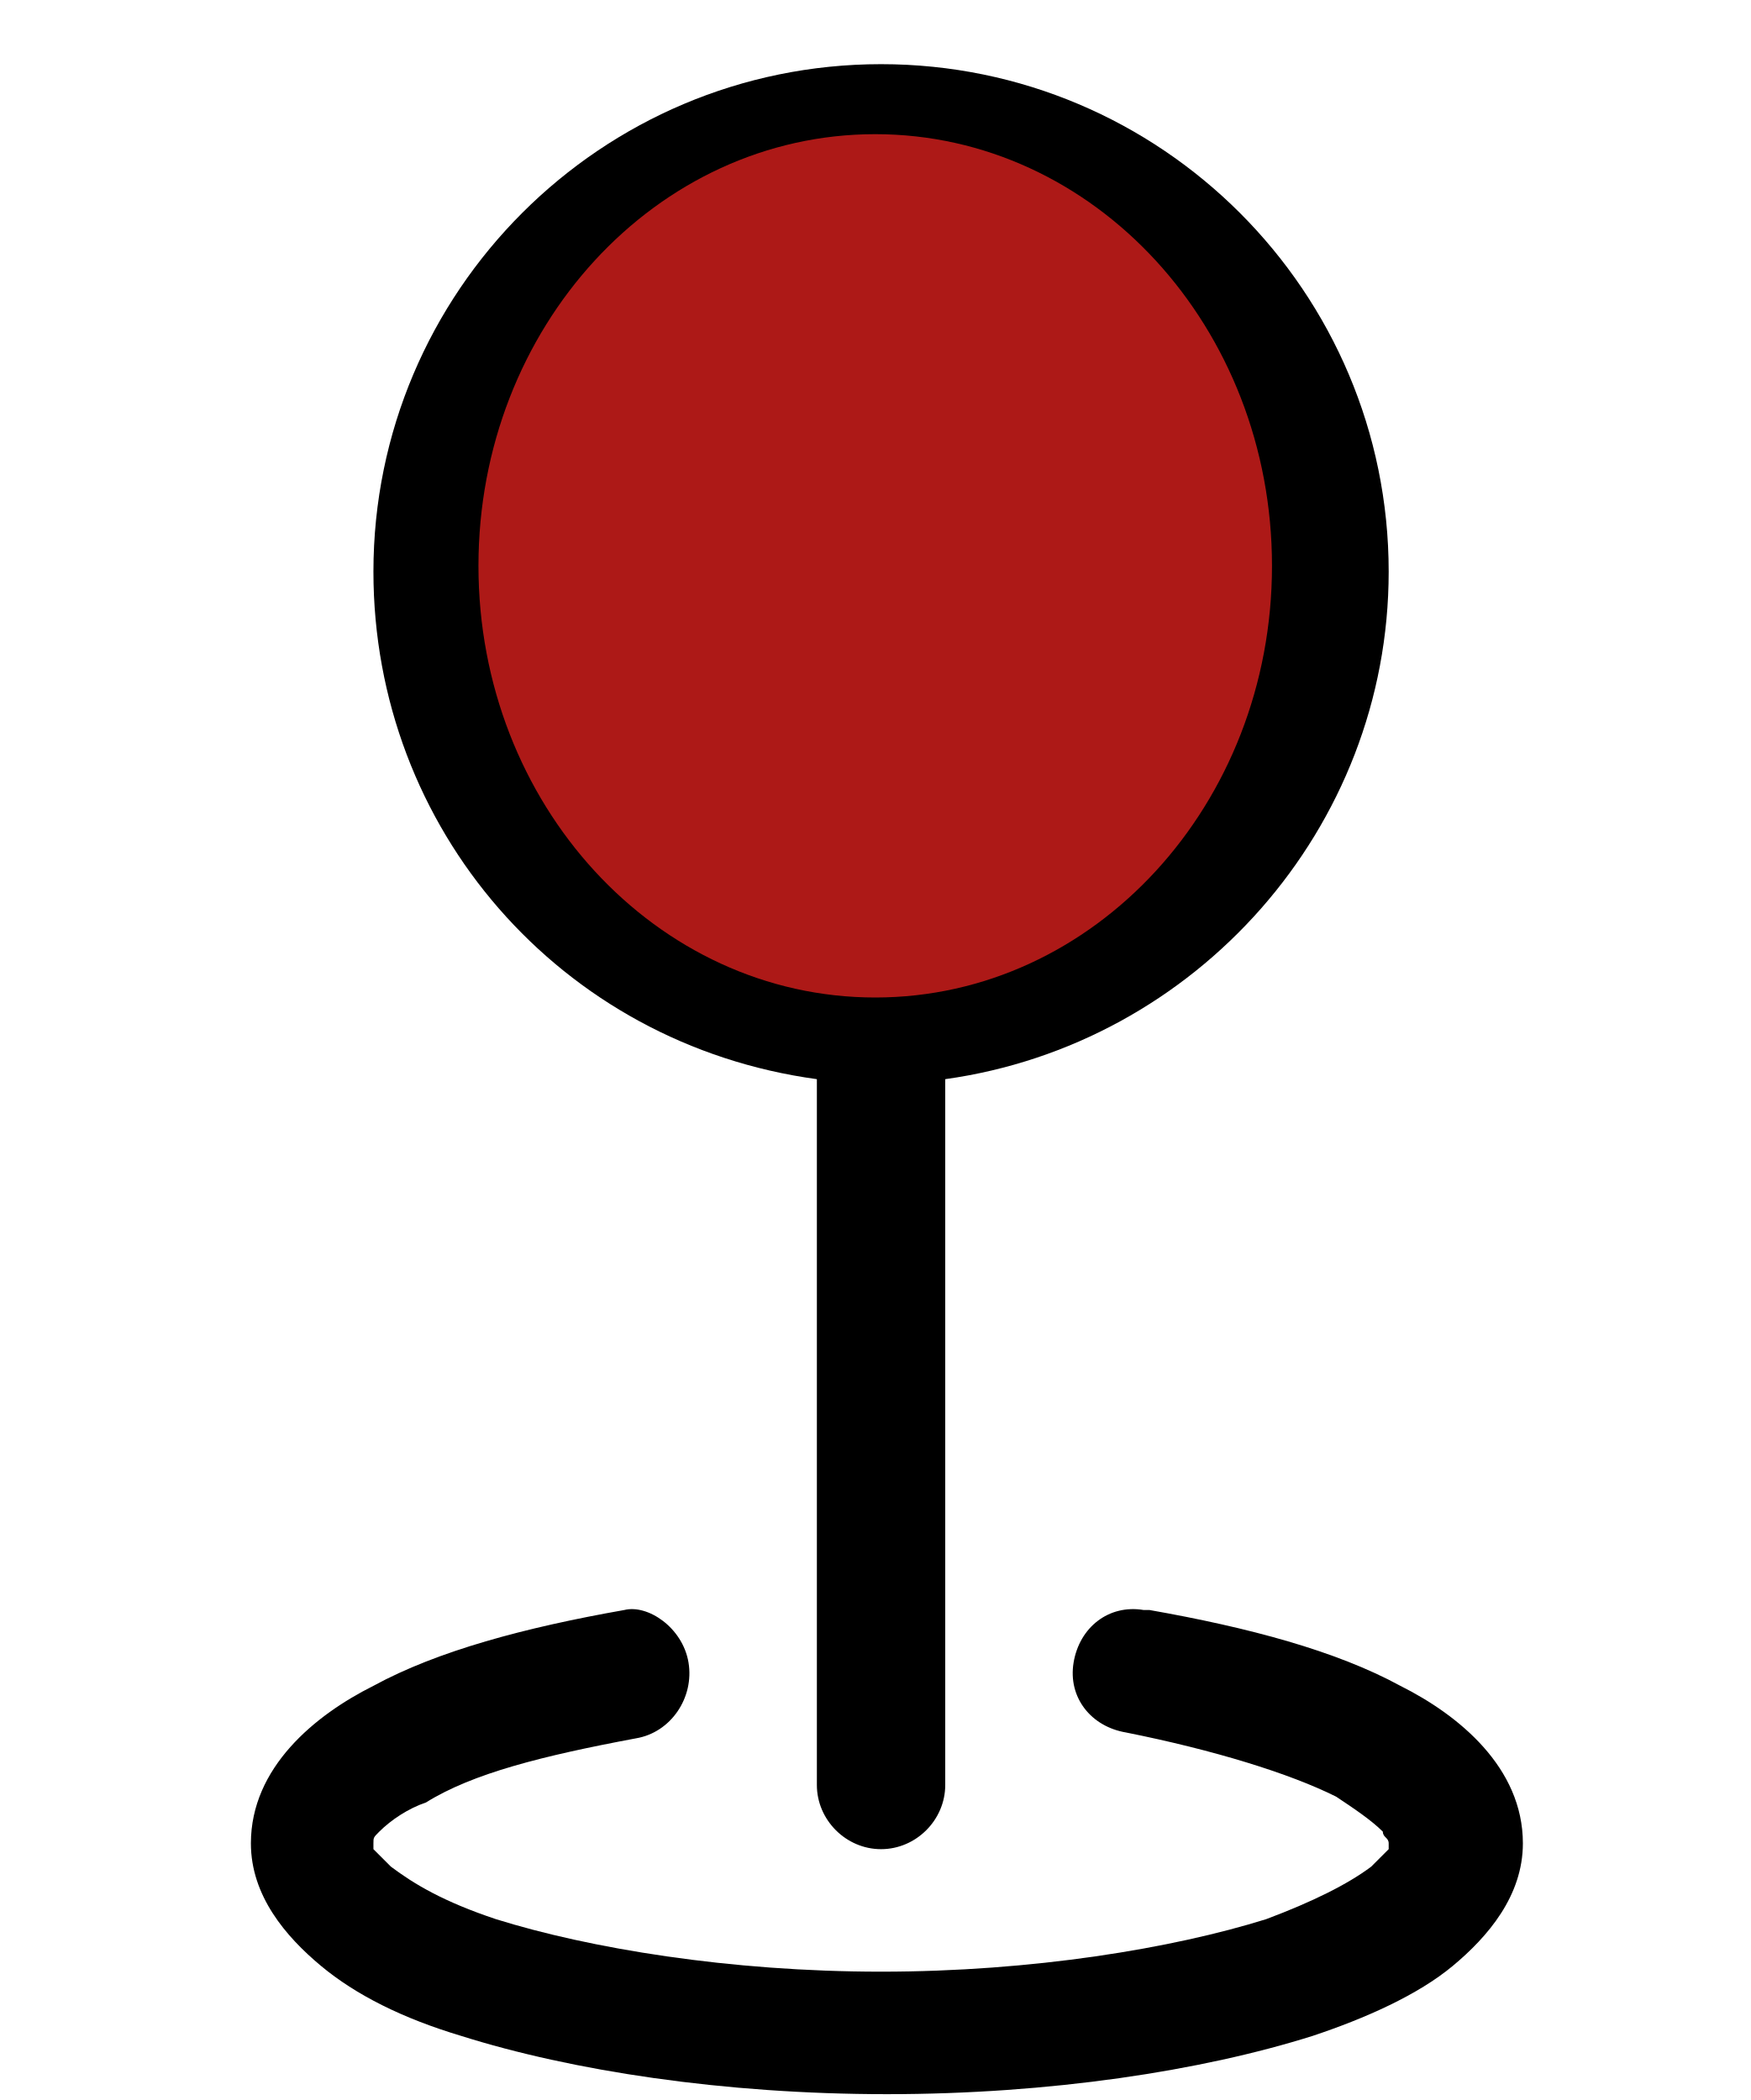
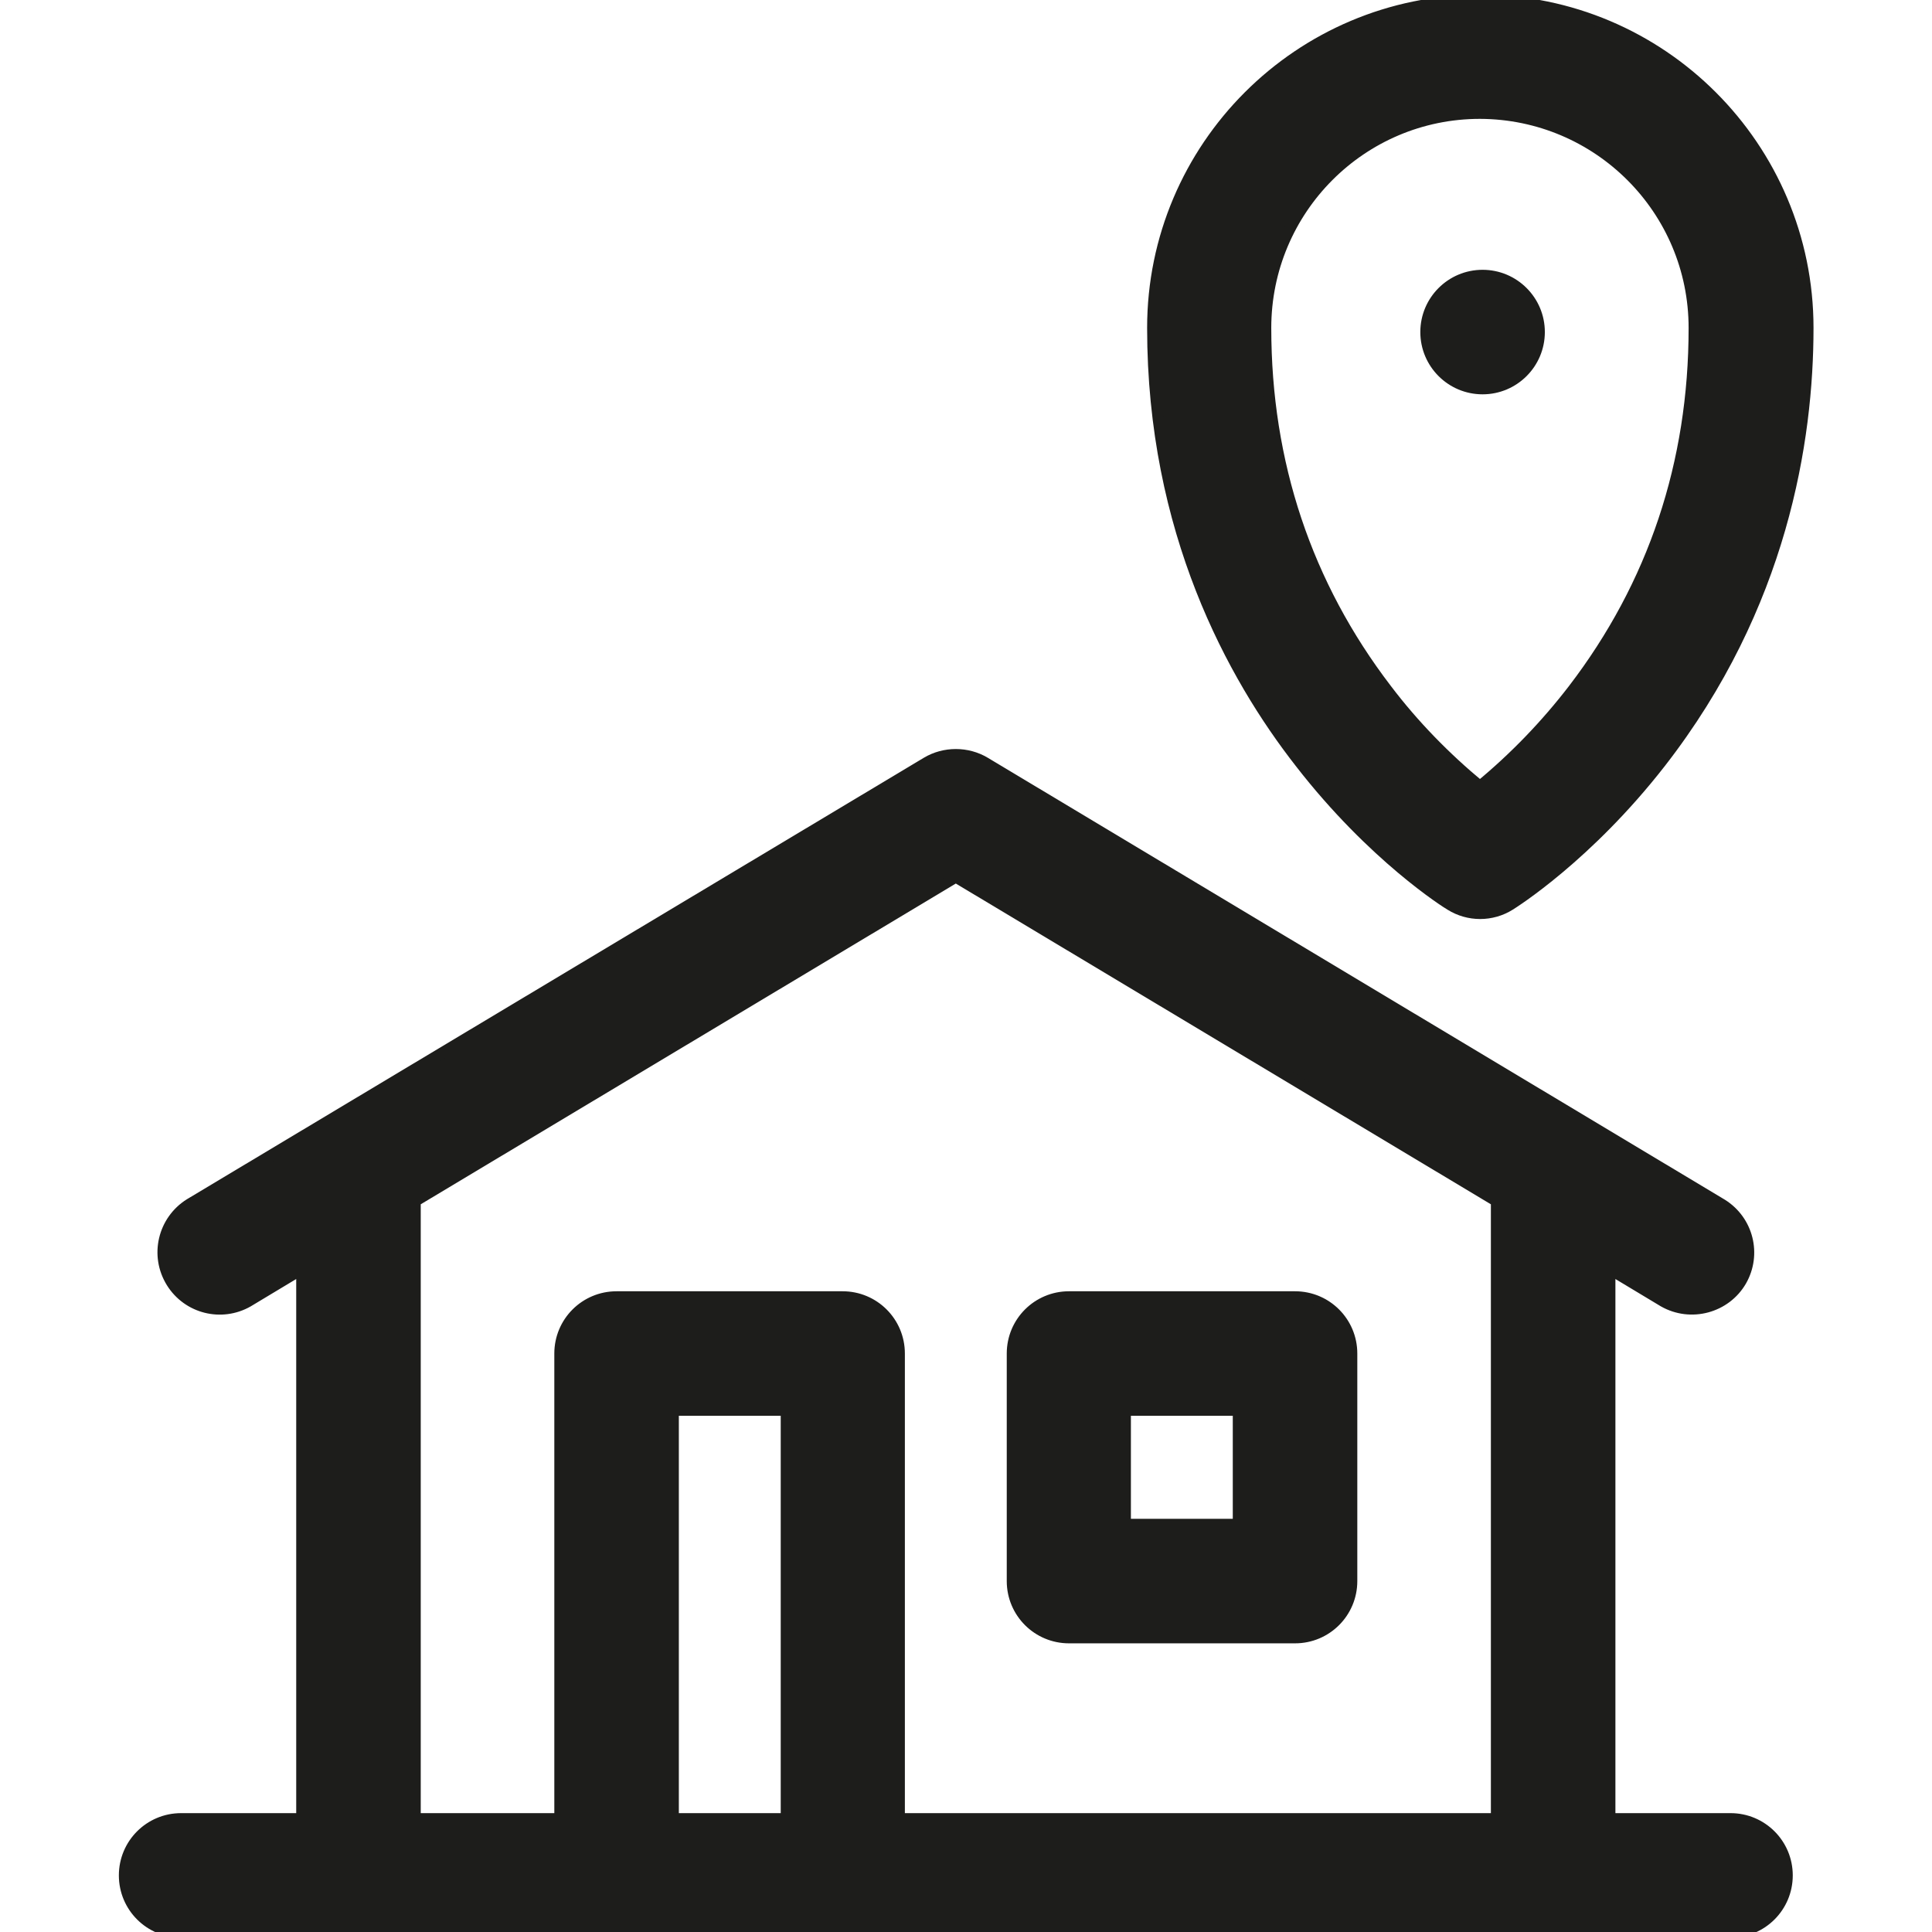
- <svg xmlns="http://www.w3.org/2000/svg" version="1.1" id="Capa_1" x="0px" y="0px" viewBox="0 0 30 36" style="enable-background:new 0 0 30 36;" xml:space="preserve">
+ <svg xmlns="http://www.w3.org/2000/svg" version="1.1" id="Capa_1" x="0px" y="0px" viewBox="0 0 512 512" style="enable-background:new 0 0 512 512;" xml:space="preserve">
  <style type="text/css">
- 	.st0{fill-rule:evenodd;clip-rule:evenodd;}
- 	.st1{fill-rule:evenodd;clip-rule:evenodd;fill:#AD1917;}
+ 	.st0{fill:#1D1D1B;stroke:#1D1D1B;stroke-width:3;stroke-miterlimit:10;}
</style>
-   <path class="st0" d="M6.4,9.8c0-4.8,3.9-8.7,8.7-8.7c4.8,0,8.7,3.9,8.7,8.7c0,4.4-3.3,8.1-7.6,8.7v12.1c0,0.6-0.5,1.1-1.1,1.1  c-0.6,0-1.1-0.5-1.1-1.1V18.5C9.6,17.9,6.4,14.2,6.4,9.8L6.4,9.8z M11.8,28.5c0.1,0.6-0.3,1.2-0.9,1.3c-1.6,0.3-2.8,0.6-3.6,1.1  C7,31,6.7,31.2,6.5,31.4c-0.1,0.1-0.1,0.1-0.1,0.2v0l0,0c0,0,0,0,0,0.1c0.1,0.1,0.2,0.2,0.3,0.3c0.4,0.3,0.9,0.6,1.8,0.9  c1.6,0.5,4,0.9,6.6,0.9s5-0.4,6.6-0.9c0.8-0.3,1.4-0.6,1.8-0.9c0.1-0.1,0.2-0.2,0.3-0.3c0,0,0,0,0-0.1l0,0v0c0-0.1-0.1-0.1-0.1-0.2  c-0.2-0.2-0.5-0.4-0.8-0.6c-0.8-0.4-2.1-0.8-3.6-1.1c-0.6-0.1-1-0.6-0.9-1.2s0.6-1,1.2-0.9c0,0,0,0,0.1,0c1.7,0.3,3.2,0.7,4.3,1.3  c1,0.5,2.1,1.4,2.1,2.7c0,0.9-0.6,1.6-1.2,2.1c-0.6,0.5-1.5,0.9-2.4,1.2c-1.9,0.6-4.5,1-7.3,1s-5.4-0.4-7.3-1  c-1-0.3-1.8-0.7-2.4-1.2c-0.6-0.5-1.2-1.2-1.2-2.1c0-1.3,1.1-2.2,2.1-2.7c1.1-0.6,2.6-1,4.3-1.3C11.1,27.5,11.7,27.9,11.8,28.5z" />
-   <ellipse class="st1" cx="15" cy="9.7" rx="6.8" ry="7.4" />
+   <path class="st0" d="M343.2,343.7h-59.9c-8.3,0-15,6.7-15,15V419c0,8.3,6.7,15,15,15h59.9c8.3,0,15-6.7,15-15v-60.3  C358.2,350.4,351.5,343.7,343.2,343.7z M328.2,404h-30v-30.3h30V404z" />
+   <path class="st0" d="M458.6,482h-32V336.3l14.3,8.6c7.2,4.1,16.4,1.6,20.5-5.5c4-7,1.8-15.9-5.1-20.2L261,202.1  c-4.7-2.8-10.7-2.8-15.4,0L50.3,319.1c-7,4.4-9.2,13.6-4.8,20.7c4.3,6.9,13.2,9.1,20.2,5.1l14.3-8.6V482H48c-8.3,0-15,6.7-15,15  s6.7,15,15,15h410.6c8.3,0,15-6.7,15-15S466.9,482,458.6,482z M178.4,482V373.7h30V482H178.4z M238.3,482V358.7c0-8.3-6.7-15-15-15  h-59.9c-8.3,0-15,6.7-15,15V482H110V318.3l143.3-85.9l143.3,85.9V482H238.3z" />
+   <path class="st0" d="M384.4,239.8c4.8,3,10.9,3,15.7,0c0.8-0.5,20.5-12.8,39.9-37.7c32.3-41.5,39.1-85.5,39.1-115.2  c0-47.9-38.9-86.8-86.8-86.8s-86.8,38.9-86.8,86.8c0,53.8,21.2,92.3,39.1,115.2C363.9,227,383.5,239.3,384.4,239.8z M392.2,30  c31.4,0.1,56.8,25.5,56.8,56.9c0,35.9-10.8,68.1-32,95.8c-7.3,9.5-15.6,18.1-24.8,25.7c-9.2-7.6-17.6-16.2-24.8-25.7  c-21.2-27.7-32-60-32-95.8C335.4,55.5,360.8,30,392.2,30z" />
+   <ellipse class="st0" cx="392.9" cy="88" rx="15" ry="15" />
</svg>
